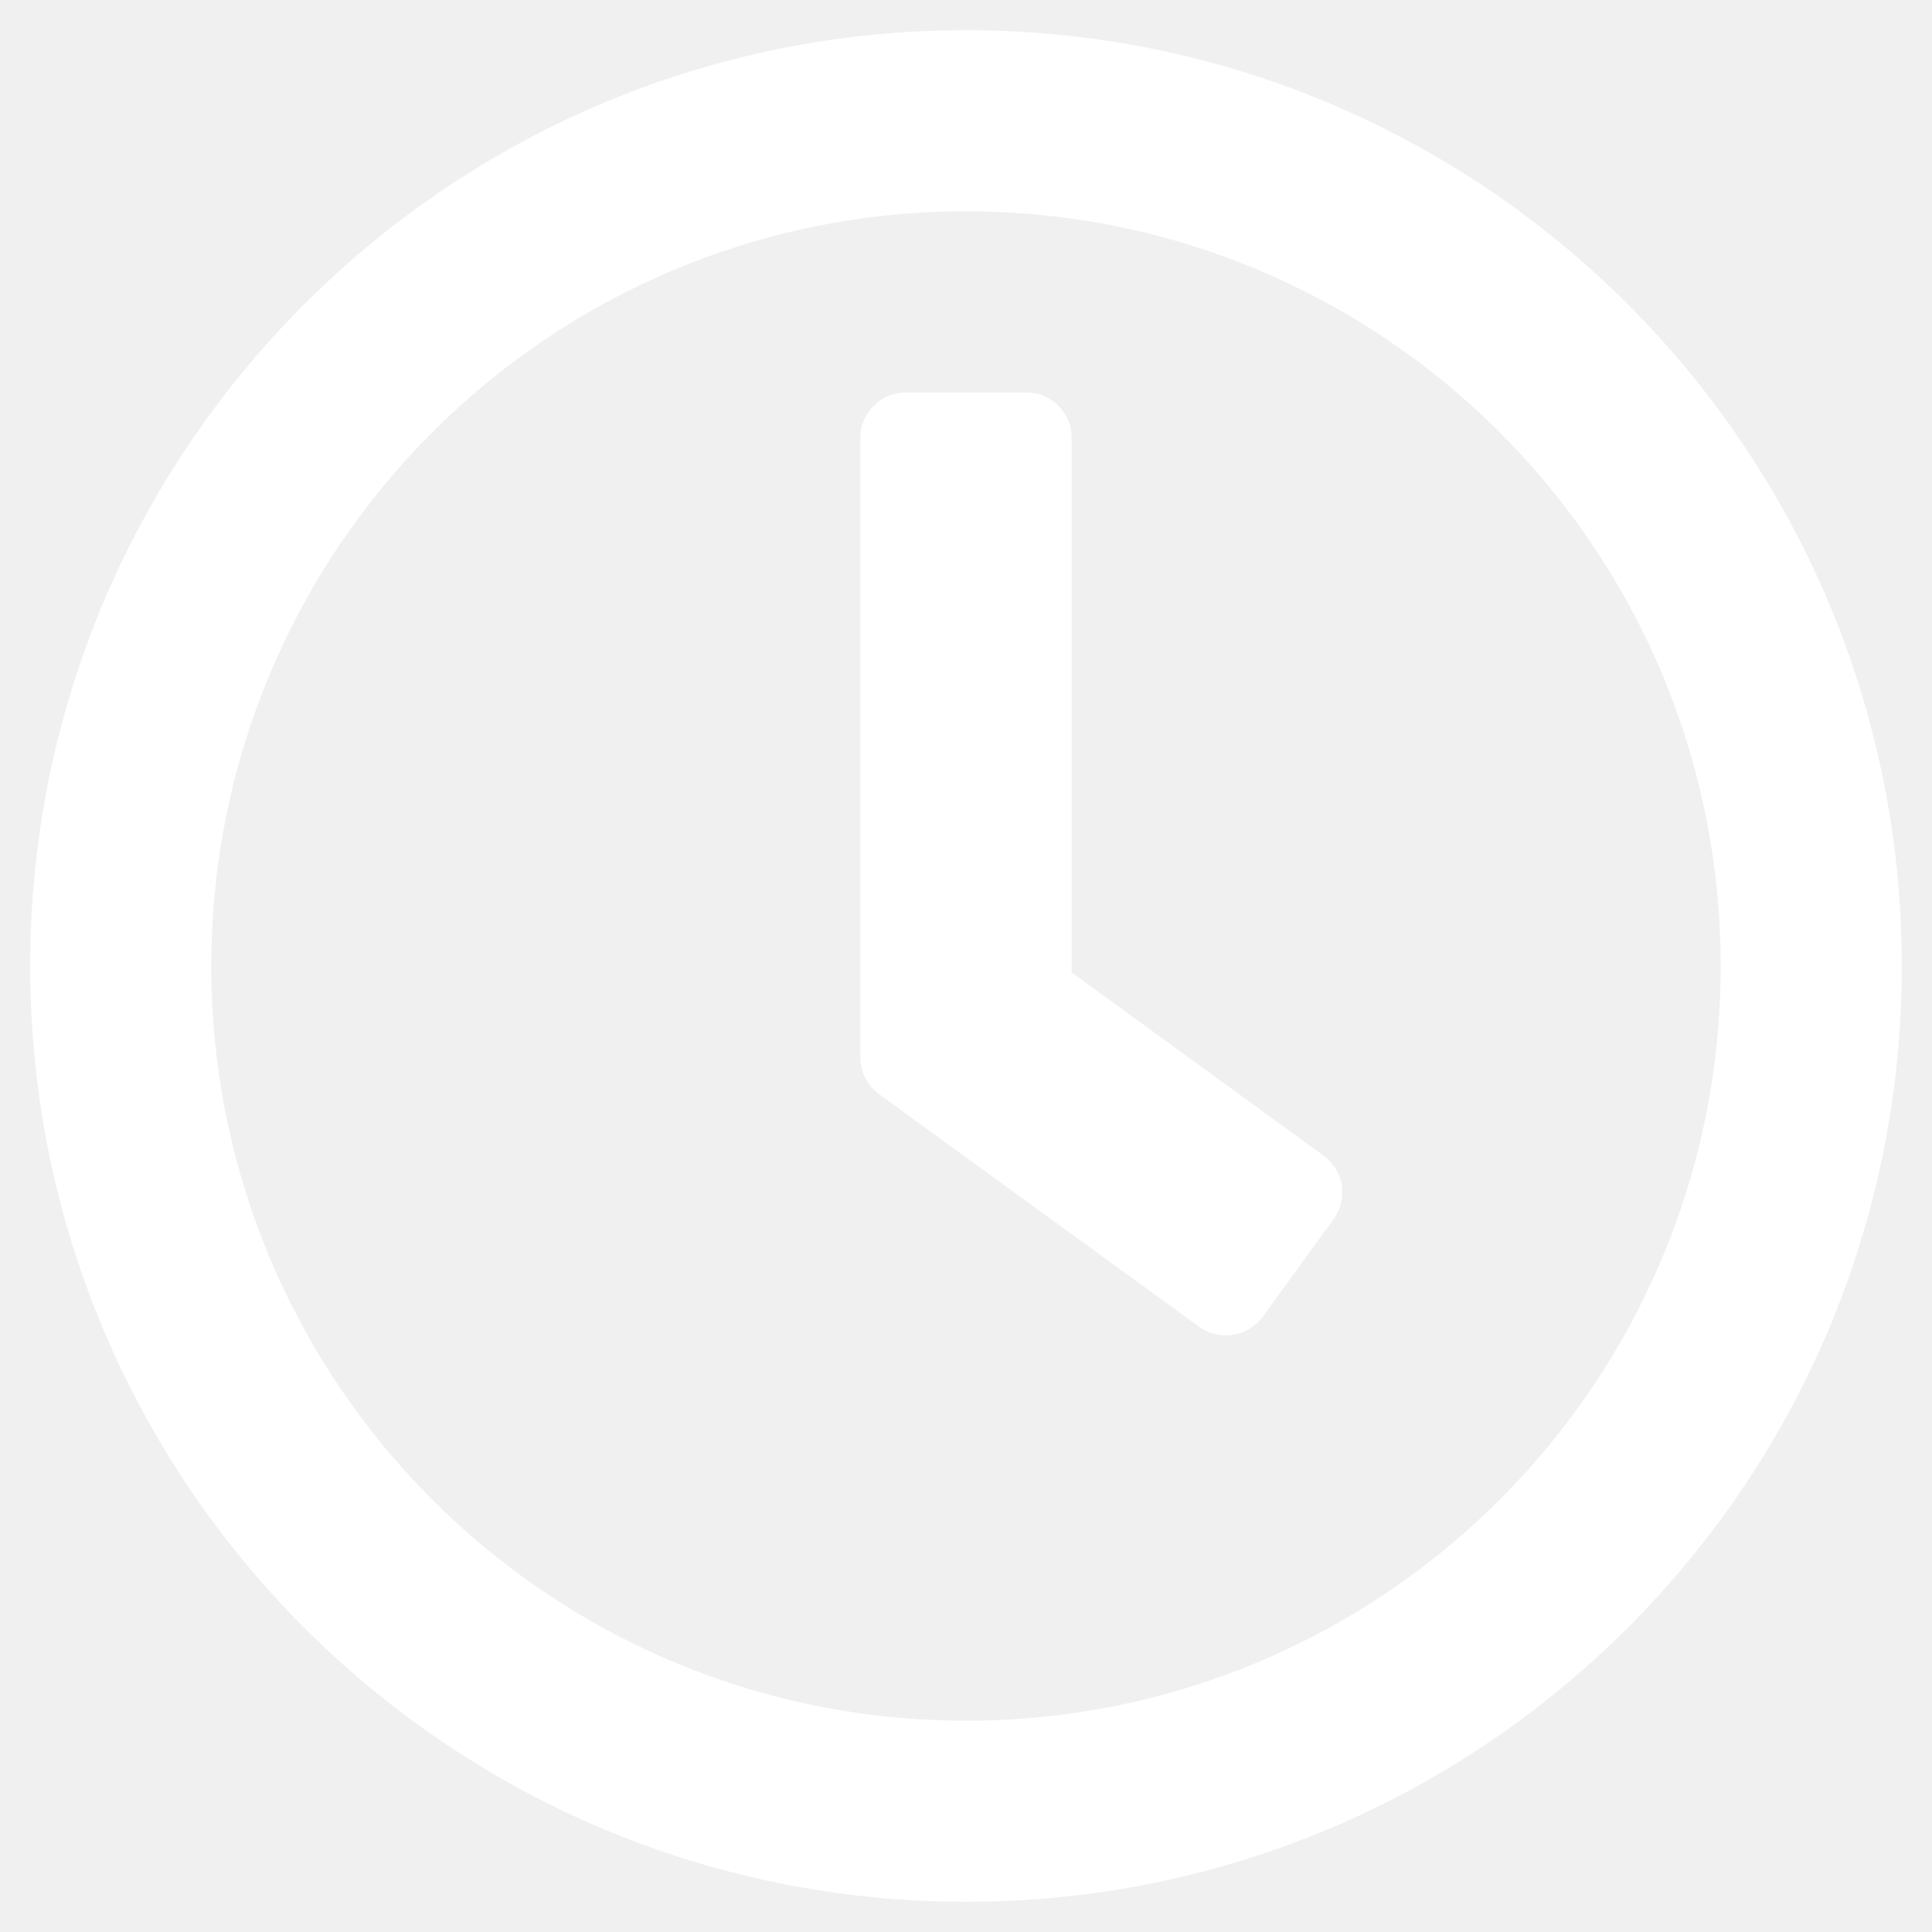
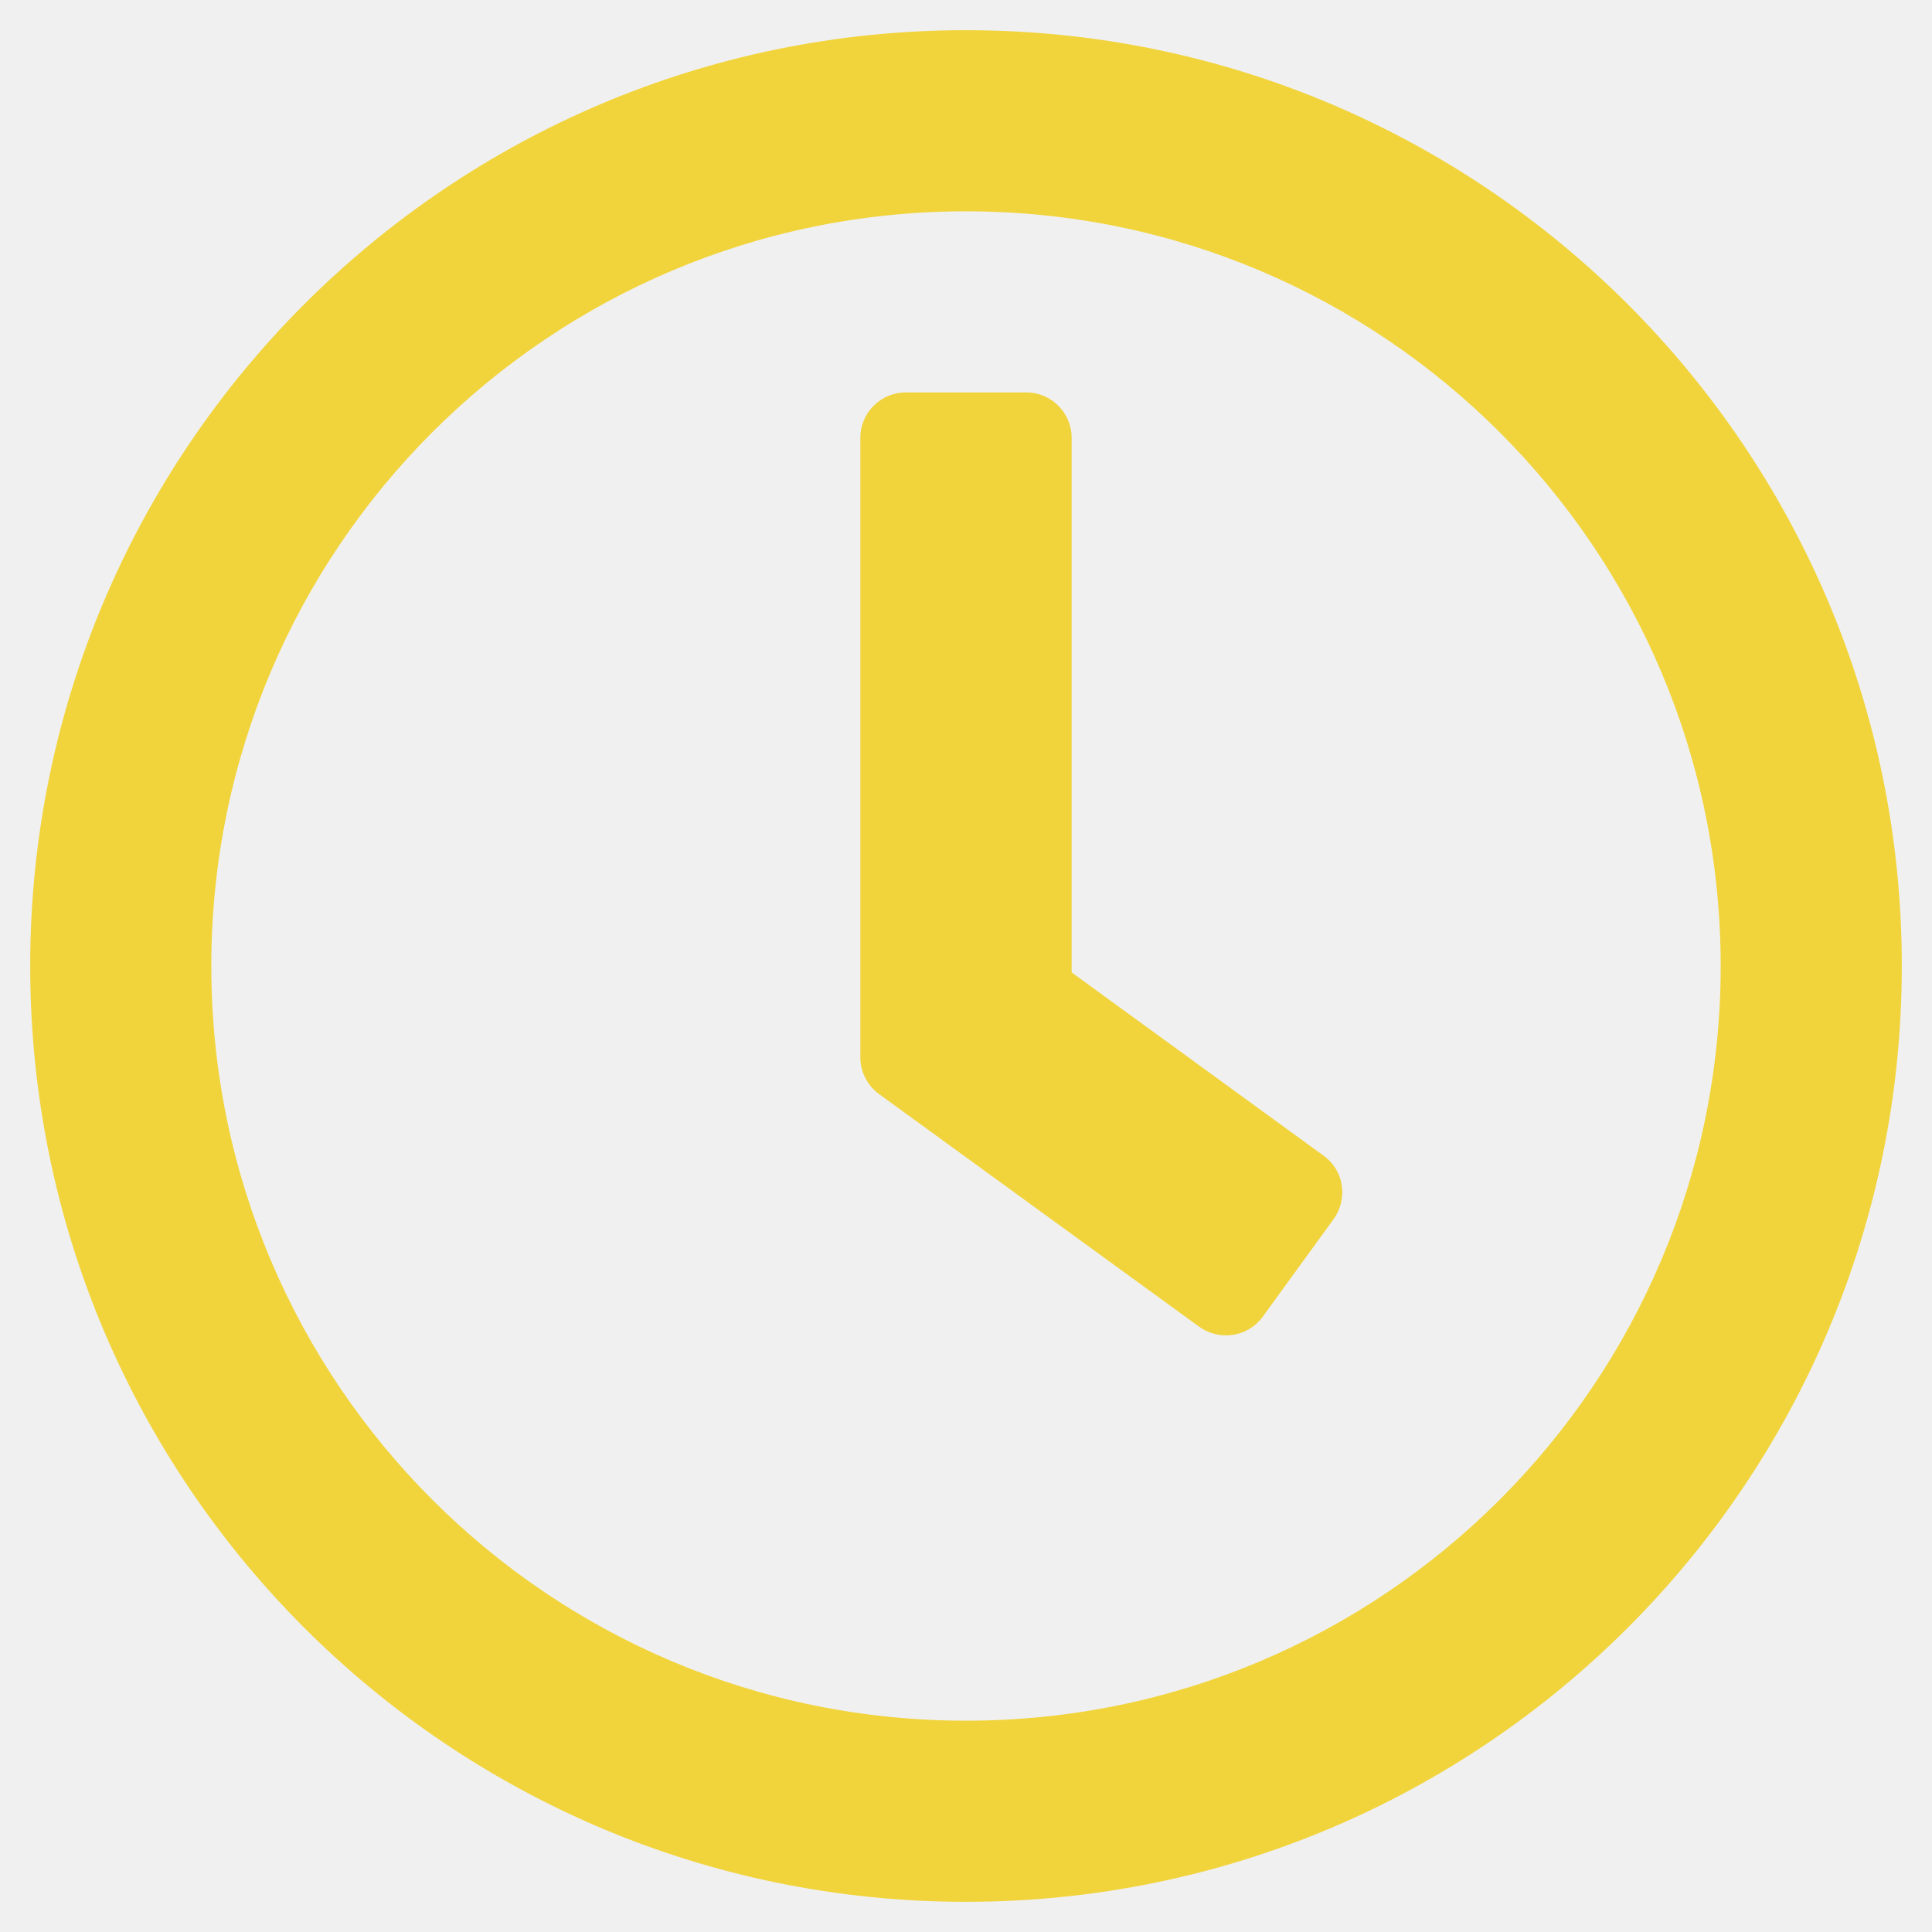
<svg xmlns="http://www.w3.org/2000/svg" aria-hidden="true" focusable="false" data-prefix="far" data-icon="clock" class="svg-inline--fa fa-clock fa-w-16" role="img" viewBox="0 0 512 512">
-   <path fill="white" d="M256 8C119 8 8 119 8 256s111 248 248 248 248-111 248-248S393 8 256 8zm0 448c-110.5 0-200-89.5-200-200S145.5 56 256 56s200 89.5 200 200-89.5 200-200 200zm61.8-104.4l-84.9-61.7c-3.1-2.3-4.9-5.9-4.9-9.7V116c0-6.6 5.4-12 12-12h32c6.6 0 12 5.4 12 12v141.7l66.8 48.6c5.4 3.9 6.5 11.4 2.6 16.8L334.6 349c-3.9 5.3-11.4 6.5-16.8 2.6z" />
+   <path fill="#f1d43c" d="M256 8C119 8 8 119 8 256s111 248 248 248 248-111 248-248S393 8 256 8zm0 448c-110.5 0-200-89.5-200-200S145.5 56 256 56s200 89.5 200 200-89.5 200-200 200zm61.8-104.4l-84.9-61.7c-3.1-2.3-4.9-5.9-4.9-9.7V116c0-6.6 5.4-12 12-12h32c6.6 0 12 5.4 12 12v141.7l66.8 48.6c5.4 3.9 6.5 11.4 2.6 16.8L334.6 349c-3.9 5.3-11.4 6.5-16.8 2.6z" />
</svg>
